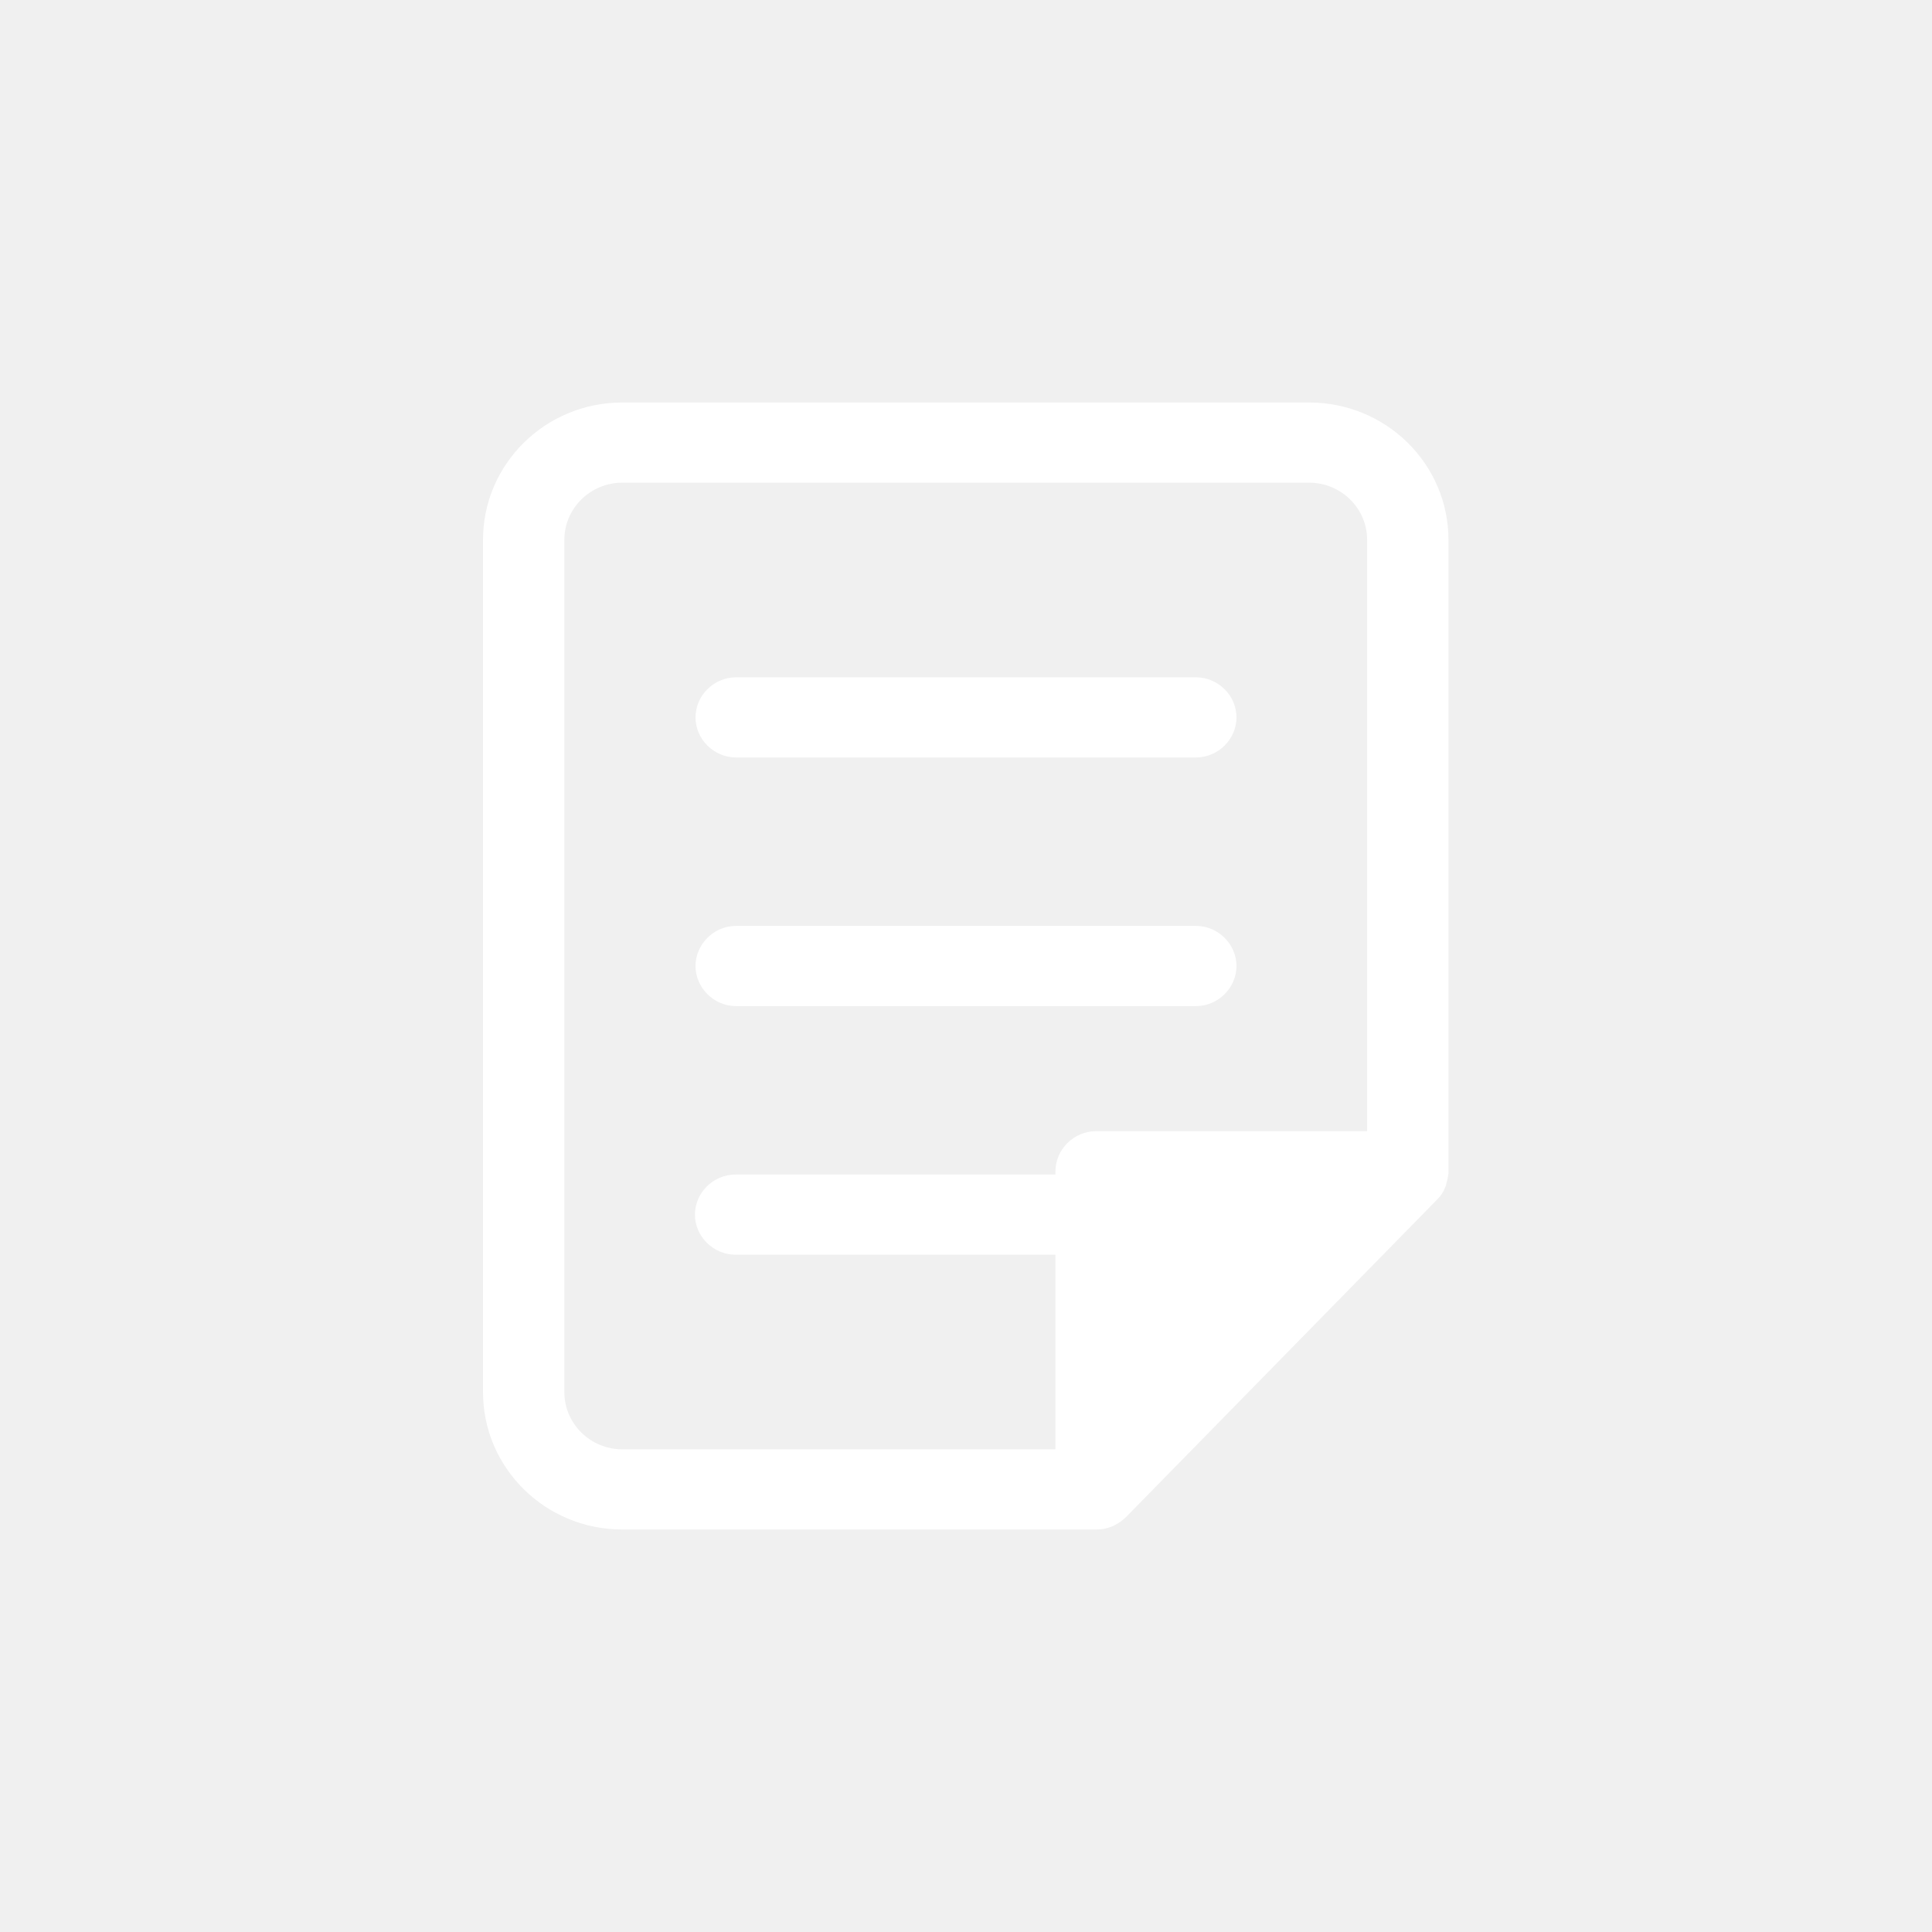
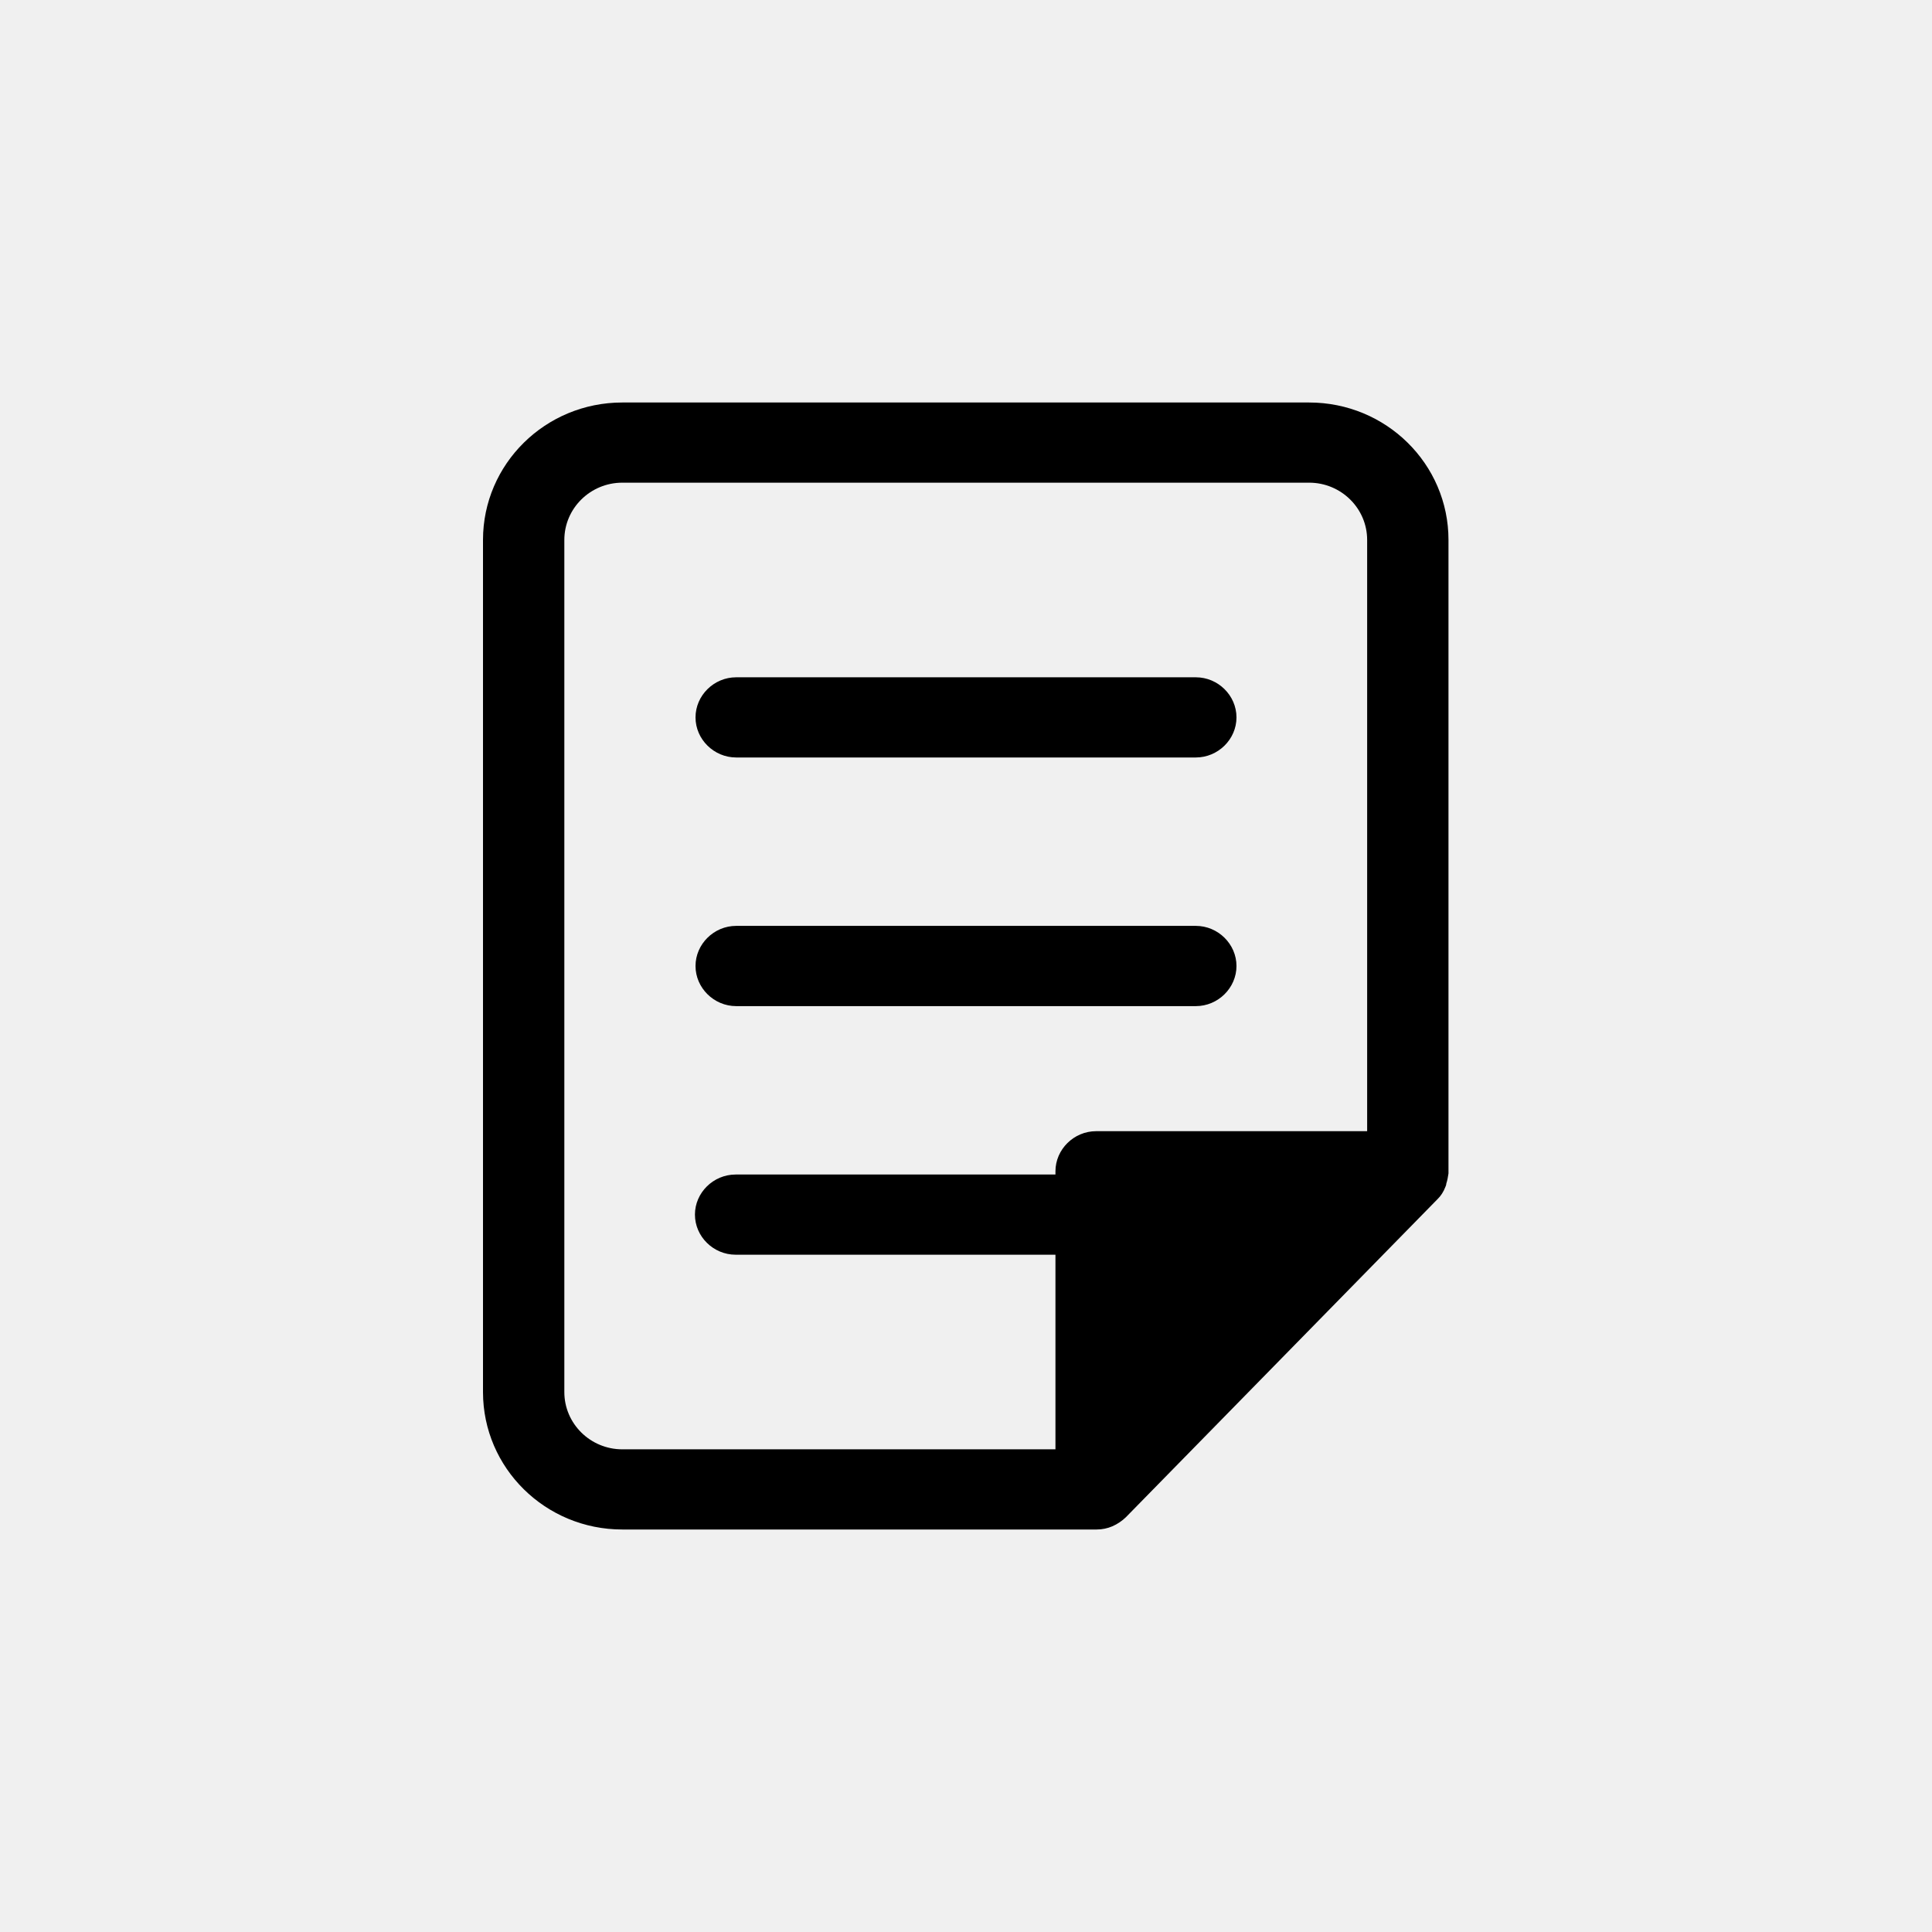
- <svg xmlns="http://www.w3.org/2000/svg" width="lem" height="lem" viewBox="0 0 30 30" fill="none">
-   <path d="M22.492 18.229C22.492 18.229 22.492 18.204 22.492 18.188V8.384C22.492 7.205 21.524 6.25 20.328 6.25H9.663C8.468 6.25 7.5 7.205 7.5 8.384V21.616C7.5 22.795 8.468 23.75 9.663 23.75H17.029C17.113 23.75 17.197 23.733 17.273 23.7C17.349 23.667 17.424 23.617 17.483 23.559L22.323 18.619C22.374 18.57 22.416 18.503 22.441 18.437C22.45 18.42 22.458 18.395 22.458 18.379C22.475 18.329 22.483 18.279 22.492 18.221V18.229ZM8.763 21.616V8.384C8.763 7.894 9.167 7.495 9.663 7.495H20.328C20.825 7.495 21.229 7.894 21.229 8.384V17.565H17.02C16.675 17.565 16.389 17.848 16.389 18.188V18.238H11.423C11.077 18.238 10.791 18.52 10.791 18.86C10.791 19.201 11.077 19.483 11.423 19.483H16.389V22.505H9.663C9.167 22.505 8.763 22.106 8.763 21.616Z" fill="white" />
-   <path d="M11.431 15.623H18.569C18.914 15.623 19.2 15.34 19.2 15C19.2 14.66 18.914 14.377 18.569 14.377H11.431C11.086 14.377 10.8 14.66 10.8 15C10.8 15.34 11.086 15.623 11.431 15.623Z" fill="white" />
-   <path d="M11.431 11.762H18.569C18.914 11.762 19.2 11.48 19.2 11.14C19.2 10.799 18.914 10.517 18.569 10.517H11.431C11.086 10.517 10.8 10.799 10.8 11.14C10.8 11.48 11.086 11.762 11.431 11.762Z" fill="white" />
+ <svg xmlns="http://www.w3.org/2000/svg" width="1em" height="1em" viewBox="0 0 30 30" fill="none">
+   <path d="M22.492 18.229C22.492 18.229 22.492 18.204 22.492 18.188V8.384C22.492 7.205 21.524 6.25 20.328 6.25H9.663C8.468 6.25 7.5 7.205 7.5 8.384V21.616C7.5 22.795 8.468 23.75 9.663 23.75H17.029C17.113 23.75 17.197 23.733 17.273 23.7C17.349 23.667 17.424 23.617 17.483 23.559L22.323 18.619C22.374 18.57 22.416 18.503 22.441 18.437C22.45 18.42 22.458 18.395 22.458 18.379C22.475 18.329 22.483 18.279 22.492 18.221V18.229ZM8.763 21.616V8.384C8.763 7.894 9.167 7.495 9.663 7.495H20.328C20.825 7.495 21.229 7.894 21.229 8.384V17.565H17.02C16.675 17.565 16.389 17.848 16.389 18.188V18.238H11.423C11.077 18.238 10.791 18.52 10.791 18.86C10.791 19.201 11.077 19.483 11.423 19.483H16.389V22.505H9.663C9.167 22.505 8.763 22.106 8.763 21.616Z" fill="currentColor" />
+   <path d="M11.431 15.623H18.569C18.914 15.623 19.2 15.34 19.2 15C19.2 14.66 18.914 14.377 18.569 14.377H11.431C11.086 14.377 10.8 14.66 10.8 15C10.8 15.34 11.086 15.623 11.431 15.623Z" fill="currentColor" />
+   <path d="M11.431 11.762H18.569C18.914 11.762 19.2 11.48 19.2 11.14C19.2 10.799 18.914 10.517 18.569 10.517H11.431C11.086 10.517 10.8 10.799 10.8 11.14C10.8 11.48 11.086 11.762 11.431 11.762Z" fill="currentColor" />
</svg>
